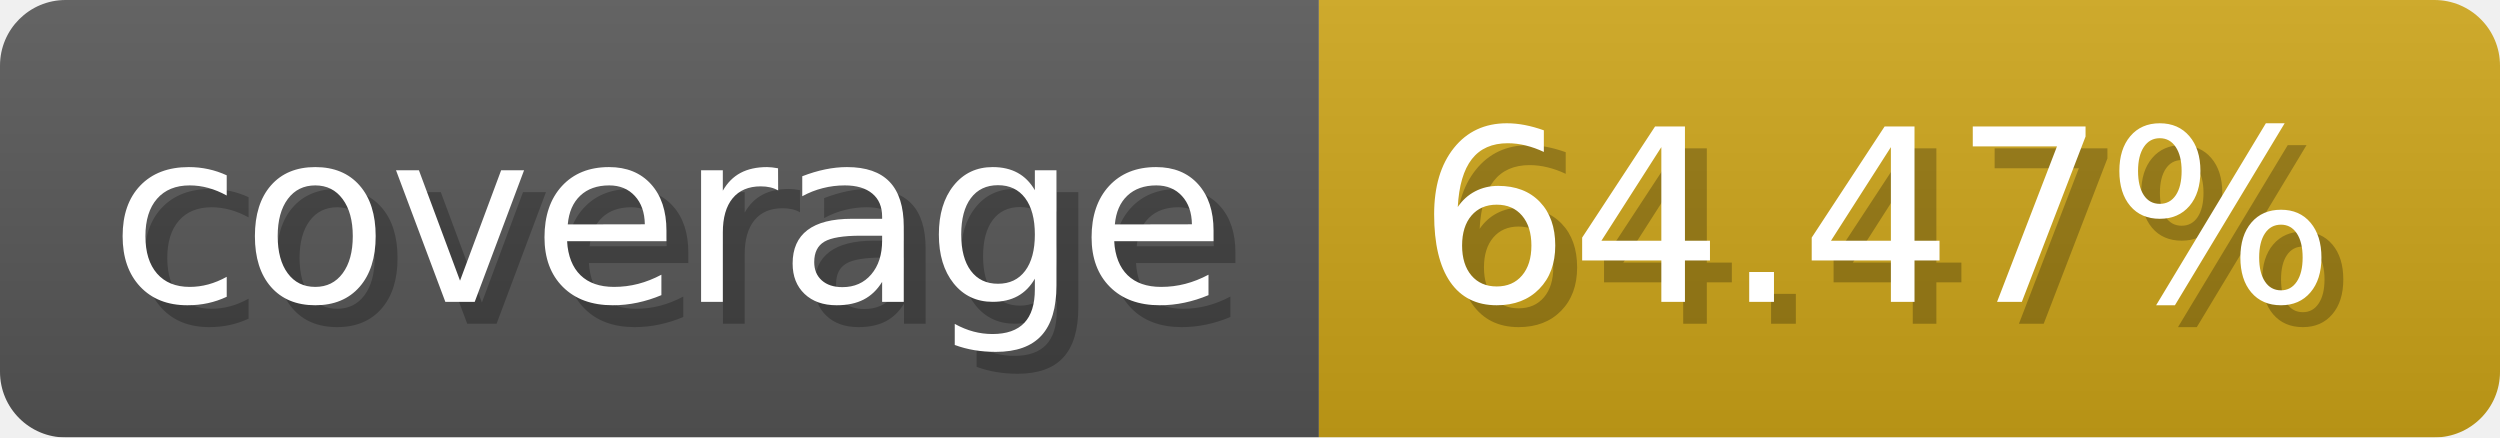
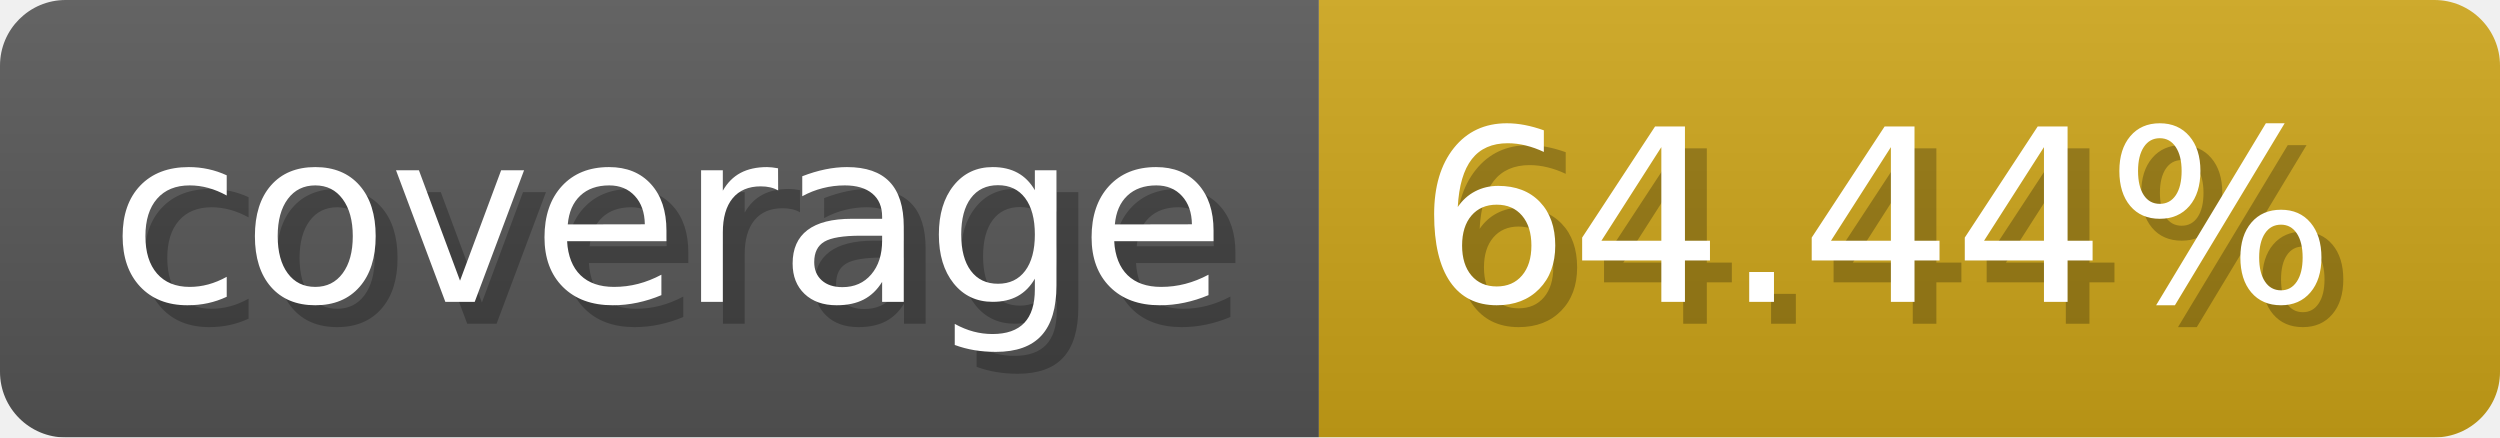
- <svg xmlns="http://www.w3.org/2000/svg" width="114.3" height="20" viewBox="0 0 1143 200" role="img" aria-label="coverage: 64.47%">
-   <linearGradient id="lqYan" x2="0" y2="100%">
+ <svg xmlns="http://www.w3.org/2000/svg" width="114.3" height="20" viewBox="0 0 1143 200" role="img" aria-label="coverage: 64.44%">
+   <linearGradient id="HgUSW" x2="0" y2="100%">
    <stop offset="0" stop-opacity=".1" stop-color="#EEE" />
    <stop offset="1" stop-opacity=".1" />
  </linearGradient>
-   <mask id="QDJig">
+   <mask id="TMKbq">
    <rect width="1143" height="200" rx="30" fill="#FFF" />
  </mask>
-   <g mask="url(#QDJig)">
+   <g mask="url(#TMKbq)">
    <rect width="603" height="200" fill="#555" />
    <rect width="540" height="200" fill="#cba317" x="603" />
-     <rect width="1143" height="200" fill="url(#lqYan)" />
+     <rect width="1143" height="200" fill="url(#HgUSW)" />
  </g>
  <g aria-hidden="true" fill="#fff" text-anchor="start" font-family="Verdana,DejaVu Sans,sans-serif" font-size="110">
    <text x="60" y="148" textLength="503" fill="#000" opacity="0.25">coverage</text>
    <text x="50" y="138" textLength="503">coverage</text>
-     <text x="658" y="148" textLength="440" fill="#000" opacity="0.25">64.47%</text>
-     <text x="648" y="138" textLength="440">64.47%</text>
+     <text x="658" y="148" textLength="440" fill="#000" opacity="0.25">64.44%</text>
+     <text x="648" y="138" textLength="440">64.44%</text>
  </g>
</svg>
